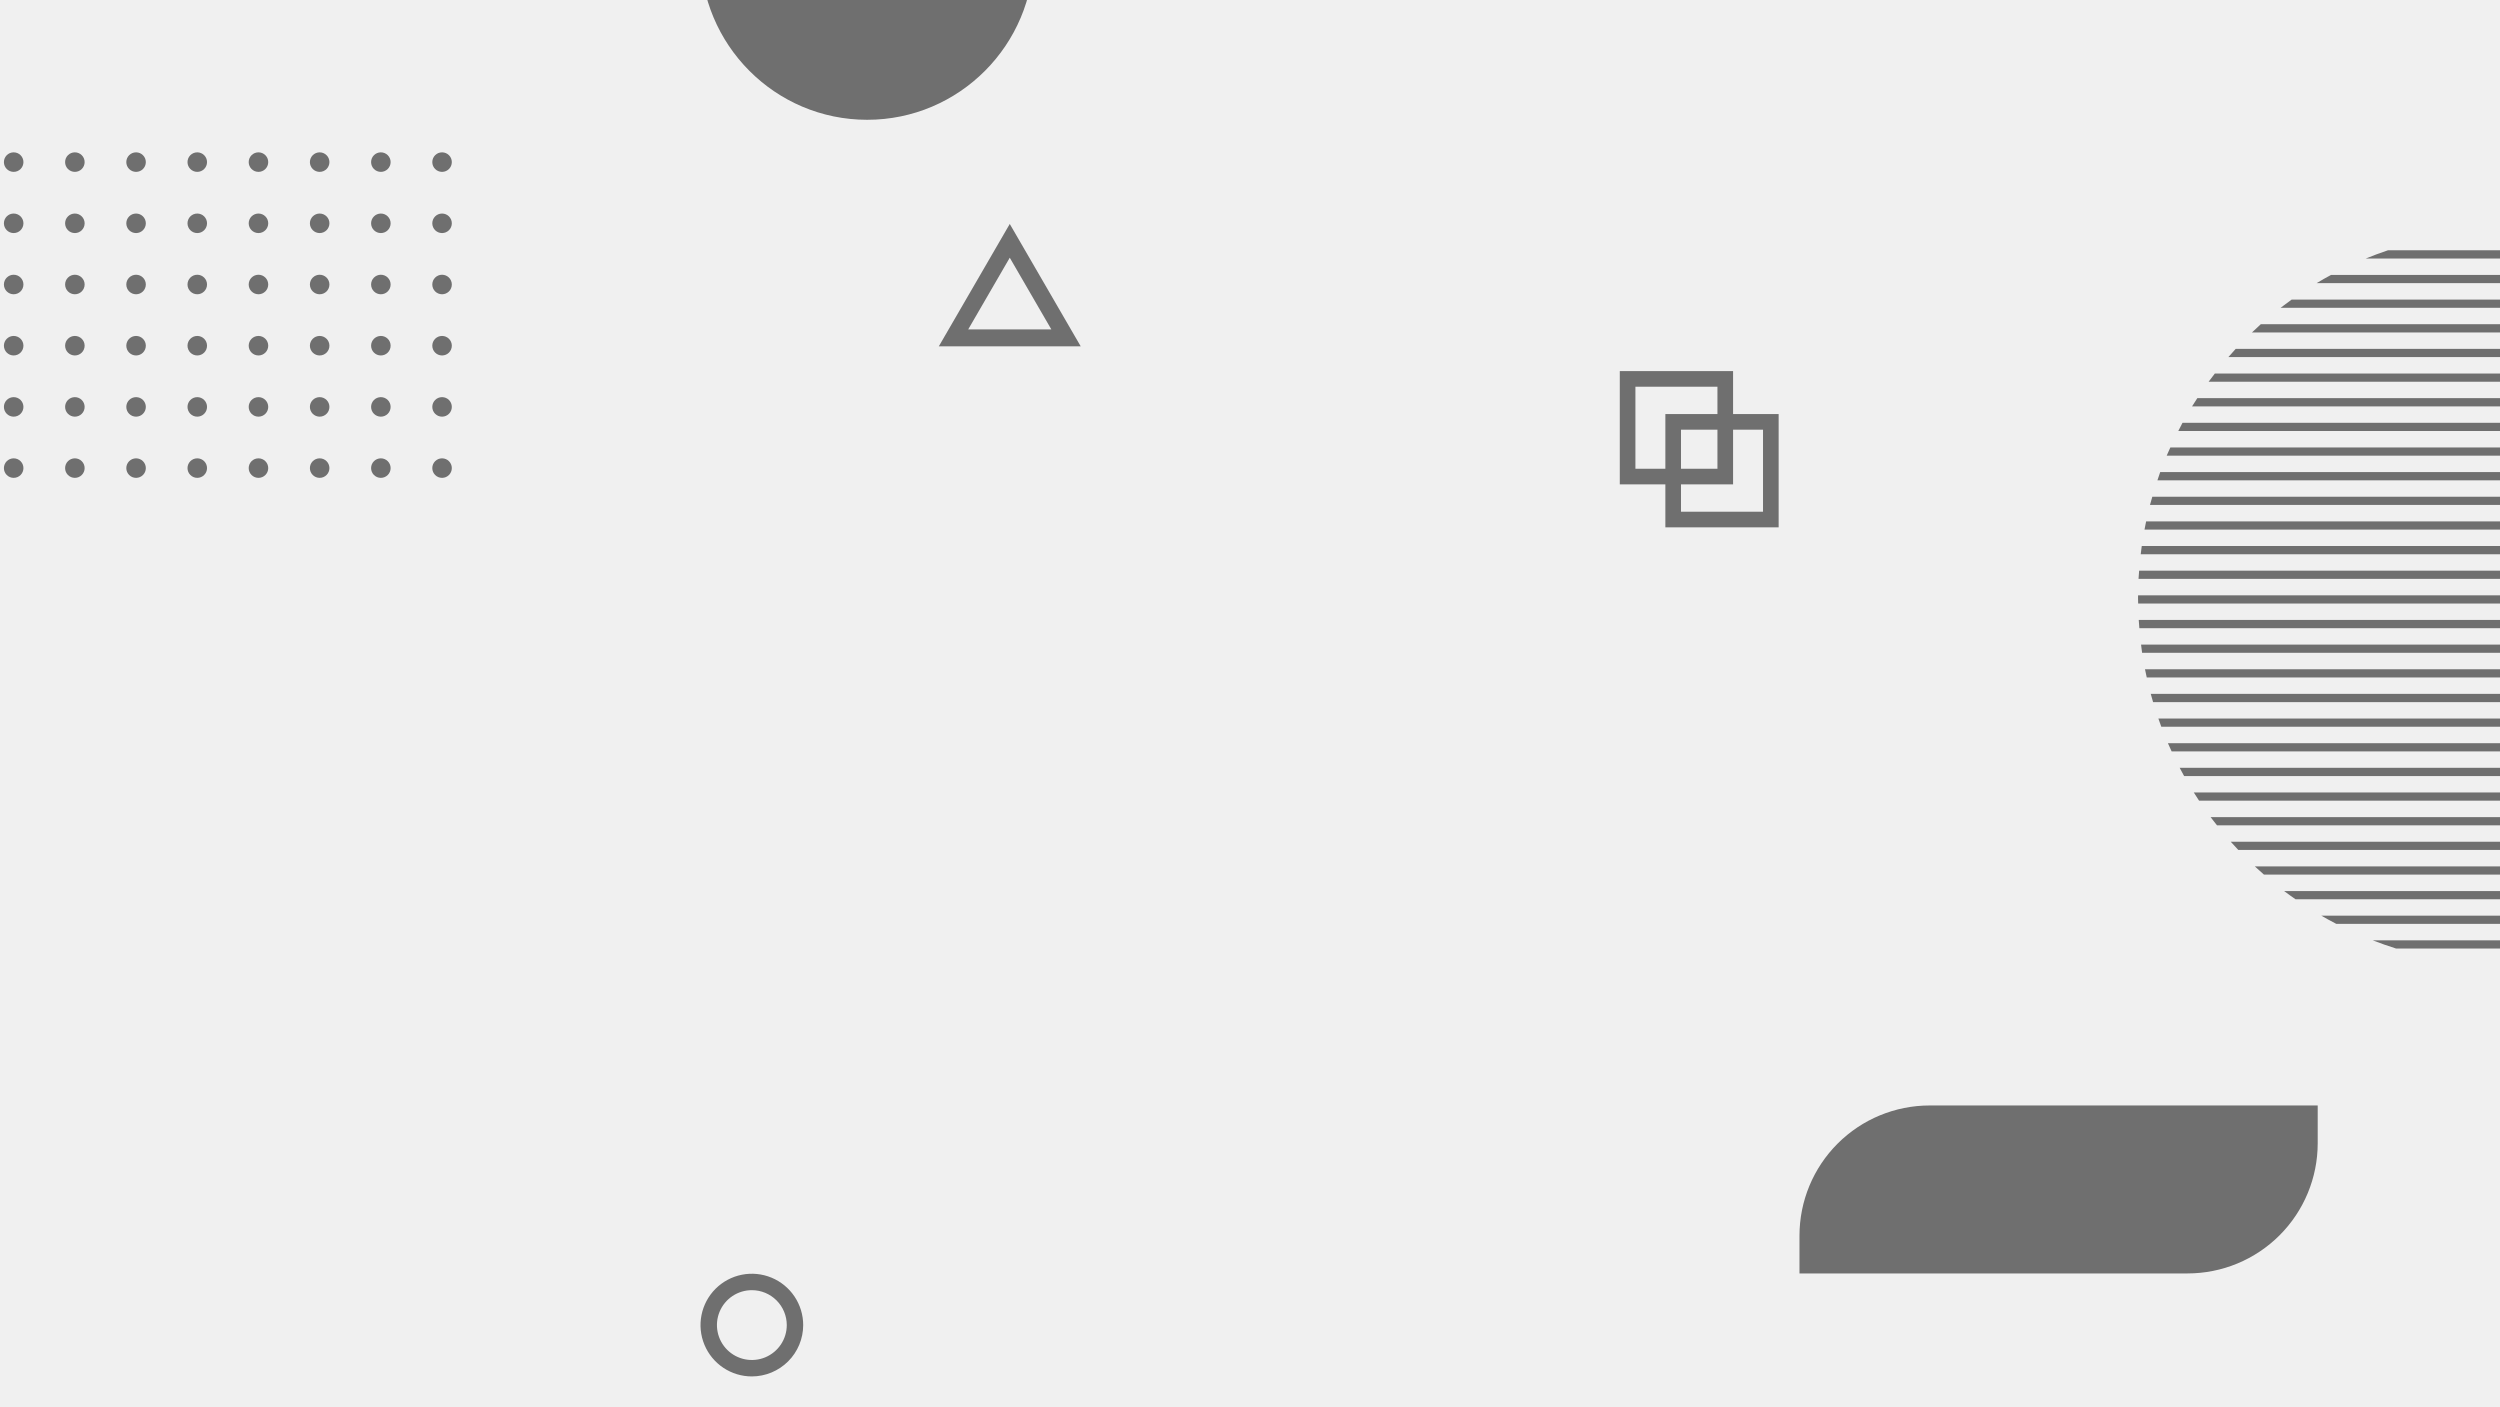
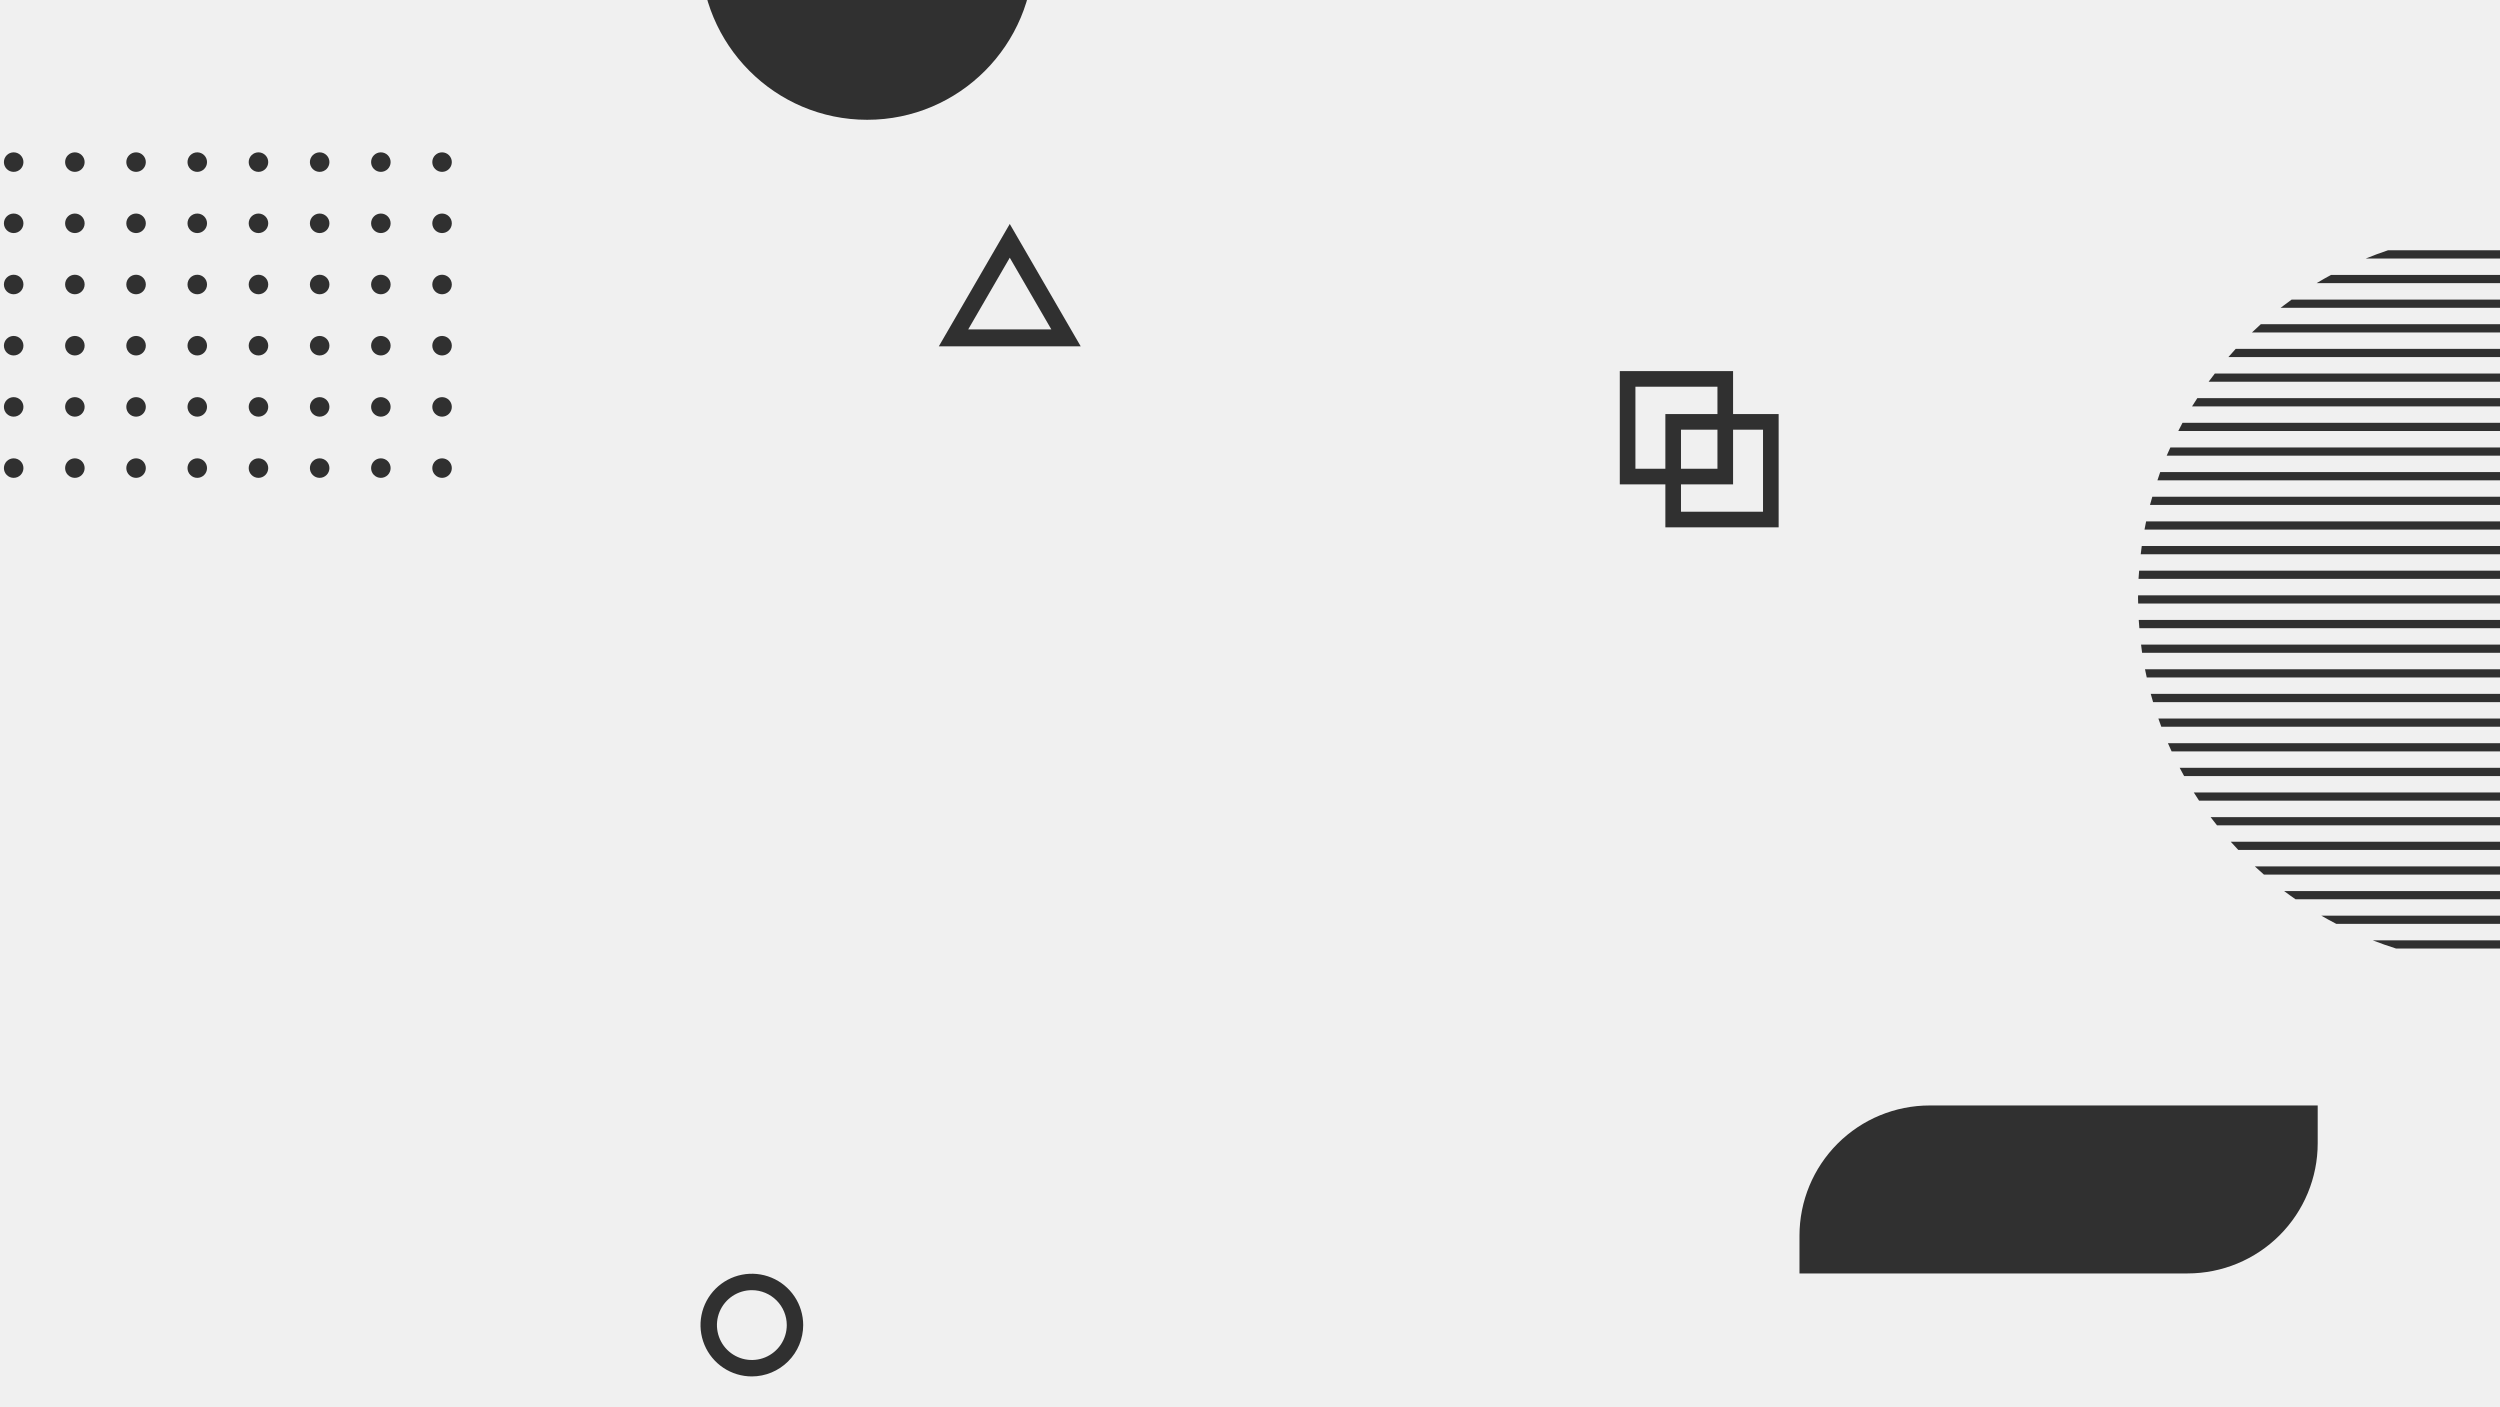
<svg xmlns="http://www.w3.org/2000/svg" width="1920" height="1080" viewBox="0 0 1920 1080" fill="none">
  <g clip-path="url(#clip0)">
-     <path d="M10.5 132C14.642 132 18 128.642 18 124.5C18 120.358 14.642 117 10.5 117C6.358 117 3 120.358 3 124.5C3 128.642 6.358 132 10.5 132Z" fill="#6F6F6F" />
-     <path d="M57.5 132C61.642 132 65 128.642 65 124.5C65 120.358 61.642 117 57.5 117C53.358 117 50 120.358 50 124.5C50 128.642 53.358 132 57.5 132Z" fill="#6F6F6F" />
-     <path d="M104.5 132C108.642 132 112 128.642 112 124.5C112 120.358 108.642 117 104.5 117C100.358 117 97 120.358 97 124.5C97 128.642 100.358 132 104.5 132Z" fill="#6F6F6F" />
-     <path d="M151.5 132C155.642 132 159 128.642 159 124.5C159 120.358 155.642 117 151.5 117C147.358 117 144 120.358 144 124.5C144 128.642 147.358 132 151.5 132Z" fill="#6F6F6F" />
-     <path d="M198.5 132C202.642 132 206 128.642 206 124.5C206 120.358 202.642 117 198.5 117C194.358 117 191 120.358 191 124.5C191 128.642 194.358 132 198.5 132Z" fill="#6F6F6F" />
-     <path d="M245.5 132C249.642 132 253 128.642 253 124.5C253 120.358 249.642 117 245.5 117C241.358 117 238 120.358 238 124.5C238 128.642 241.358 132 245.5 132Z" fill="#6F6F6F" />
-     <path d="M292.5 132C296.642 132 300 128.642 300 124.5C300 120.358 296.642 117 292.5 117C288.358 117 285 120.358 285 124.5C285 128.642 288.358 132 292.5 132Z" fill="#6F6F6F" />
-     <path d="M339.5 132C343.642 132 347 128.642 347 124.5C347 120.358 343.642 117 339.5 117C335.358 117 332 120.358 332 124.5C332 128.642 335.358 132 339.5 132Z" fill="#6F6F6F" />
-     <path d="M10.5 179C14.642 179 18 175.642 18 171.5C18 167.358 14.642 164 10.5 164C6.358 164 3 167.358 3 171.5C3 175.642 6.358 179 10.5 179Z" fill="#6F6F6F" />
-     <path d="M57.5 179C61.642 179 65 175.642 65 171.5C65 167.358 61.642 164 57.5 164C53.358 164 50 167.358 50 171.5C50 175.642 53.358 179 57.5 179Z" fill="#6F6F6F" />
-     <path d="M104.5 179C108.642 179 112 175.642 112 171.5C112 167.358 108.642 164 104.5 164C100.358 164 97 167.358 97 171.5C97 175.642 100.358 179 104.5 179Z" fill="#6F6F6F" />
-     <path d="M151.5 179C155.642 179 159 175.642 159 171.5C159 167.358 155.642 164 151.5 164C147.358 164 144 167.358 144 171.5C144 175.642 147.358 179 151.5 179Z" fill="#6F6F6F" />
-     <path d="M198.5 179C202.642 179 206 175.642 206 171.5C206 167.358 202.642 164 198.5 164C194.358 164 191 167.358 191 171.5C191 175.642 194.358 179 198.5 179Z" fill="#6F6F6F" />
-     <path d="M245.5 179C249.642 179 253 175.642 253 171.5C253 167.358 249.642 164 245.5 164C241.358 164 238 167.358 238 171.5C238 175.642 241.358 179 245.5 179Z" fill="#6F6F6F" />
-     <path d="M292.5 179C296.642 179 300 175.642 300 171.5C300 167.358 296.642 164 292.5 164C288.358 164 285 167.358 285 171.5C285 175.642 288.358 179 292.5 179Z" fill="#6F6F6F" />
-     <path d="M339.5 179C343.642 179 347 175.642 347 171.5C347 167.358 343.642 164 339.5 164C335.358 164 332 167.358 332 171.5C332 175.642 335.358 179 339.5 179Z" fill="#6F6F6F" />
-     <path d="M10.5 226C14.642 226 18 222.642 18 218.5C18 214.358 14.642 211 10.5 211C6.358 211 3 214.358 3 218.5C3 222.642 6.358 226 10.5 226Z" fill="#6F6F6F" />
-     <path d="M57.5 226C61.642 226 65 222.642 65 218.5C65 214.358 61.642 211 57.5 211C53.358 211 50 214.358 50 218.5C50 222.642 53.358 226 57.5 226Z" fill="#6F6F6F" />
-     <path d="M104.5 226C108.642 226 112 222.642 112 218.5C112 214.358 108.642 211 104.5 211C100.358 211 97 214.358 97 218.5C97 222.642 100.358 226 104.5 226Z" fill="#6F6F6F" />
-     <path d="M151.5 226C155.642 226 159 222.642 159 218.5C159 214.358 155.642 211 151.5 211C147.358 211 144 214.358 144 218.5C144 222.642 147.358 226 151.5 226Z" fill="#6F6F6F" />
-     <path d="M198.5 226C202.642 226 206 222.642 206 218.5C206 214.358 202.642 211 198.5 211C194.358 211 191 214.358 191 218.5C191 222.642 194.358 226 198.5 226Z" fill="#6F6F6F" />
-     <path d="M245.5 226C249.642 226 253 222.642 253 218.5C253 214.358 249.642 211 245.5 211C241.358 211 238 214.358 238 218.5C238 222.642 241.358 226 245.5 226Z" fill="#6F6F6F" />
-     <path d="M292.5 226C296.642 226 300 222.642 300 218.5C300 214.358 296.642 211 292.5 211C288.358 211 285 214.358 285 218.5C285 222.642 288.358 226 292.5 226Z" fill="#6F6F6F" />
-     <path d="M339.5 226C343.642 226 347 222.642 347 218.5C347 214.358 343.642 211 339.5 211C335.358 211 332 214.358 332 218.5C332 222.642 335.358 226 339.5 226Z" fill="#6F6F6F" />
-     <path d="M10.5 273C14.642 273 18 269.642 18 265.5C18 261.358 14.642 258 10.5 258C6.358 258 3 261.358 3 265.5C3 269.642 6.358 273 10.5 273Z" fill="#6F6F6F" />
-     <path d="M57.5 273C61.642 273 65 269.642 65 265.5C65 261.358 61.642 258 57.5 258C53.358 258 50 261.358 50 265.5C50 269.642 53.358 273 57.5 273Z" fill="#6F6F6F" />
-     <path d="M104.5 273C108.642 273 112 269.642 112 265.5C112 261.358 108.642 258 104.5 258C100.358 258 97 261.358 97 265.5C97 269.642 100.358 273 104.5 273Z" fill="#6F6F6F" />
-     <path d="M151.5 273C155.642 273 159 269.642 159 265.5C159 261.358 155.642 258 151.5 258C147.358 258 144 261.358 144 265.5C144 269.642 147.358 273 151.5 273Z" fill="#6F6F6F" />
-     <path d="M198.5 273C202.642 273 206 269.642 206 265.5C206 261.358 202.642 258 198.5 258C194.358 258 191 261.358 191 265.5C191 269.642 194.358 273 198.5 273Z" fill="#6F6F6F" />
-     <path d="M245.5 273C249.642 273 253 269.642 253 265.5C253 261.358 249.642 258 245.5 258C241.358 258 238 261.358 238 265.5C238 269.642 241.358 273 245.5 273Z" fill="#6F6F6F" />
-     <path d="M292.5 273C296.642 273 300 269.642 300 265.5C300 261.358 296.642 258 292.5 258C288.358 258 285 261.358 285 265.5C285 269.642 288.358 273 292.5 273Z" fill="#6F6F6F" />
-     <path d="M339.5 273C343.642 273 347 269.642 347 265.5C347 261.358 343.642 258 339.5 258C335.358 258 332 261.358 332 265.5C332 269.642 335.358 273 339.5 273Z" fill="#6F6F6F" />
-     <path d="M10.5 320C14.642 320 18 316.642 18 312.5C18 308.358 14.642 305 10.5 305C6.358 305 3 308.358 3 312.5C3 316.642 6.358 320 10.5 320Z" fill="#6F6F6F" />
-     <path d="M57.5 320C61.642 320 65 316.642 65 312.5C65 308.358 61.642 305 57.5 305C53.358 305 50 308.358 50 312.5C50 316.642 53.358 320 57.5 320Z" fill="#6F6F6F" />
-     <path d="M104.5 320C108.642 320 112 316.642 112 312.5C112 308.358 108.642 305 104.5 305C100.358 305 97 308.358 97 312.5C97 316.642 100.358 320 104.5 320Z" fill="#6F6F6F" />
-     <path d="M151.5 320C155.642 320 159 316.642 159 312.5C159 308.358 155.642 305 151.5 305C147.358 305 144 308.358 144 312.5C144 316.642 147.358 320 151.5 320Z" fill="#6F6F6F" />
-     <path d="M198.5 320C202.642 320 206 316.642 206 312.5C206 308.358 202.642 305 198.5 305C194.358 305 191 308.358 191 312.5C191 316.642 194.358 320 198.5 320Z" fill="#6F6F6F" />
-     <path d="M245.5 320C249.642 320 253 316.642 253 312.5C253 308.358 249.642 305 245.5 305C241.358 305 238 308.358 238 312.5C238 316.642 241.358 320 245.5 320Z" fill="#6F6F6F" />
-     <path d="M292.5 320C296.642 320 300 316.642 300 312.5C300 308.358 296.642 305 292.5 305C288.358 305 285 308.358 285 312.5C285 316.642 288.358 320 292.5 320Z" fill="#6F6F6F" />
-     <path d="M339.5 320C343.642 320 347 316.642 347 312.5C347 308.358 343.642 305 339.5 305C335.358 305 332 308.358 332 312.5C332 316.642 335.358 320 339.5 320Z" fill="#6F6F6F" />
-     <path d="M10.5 367C14.642 367 18 363.642 18 359.5C18 355.358 14.642 352 10.5 352C6.358 352 3 355.358 3 359.5C3 363.642 6.358 367 10.5 367Z" fill="#6F6F6F" />
-     <path d="M57.5 367C61.642 367 65 363.642 65 359.5C65 355.358 61.642 352 57.5 352C53.358 352 50 355.358 50 359.5C50 363.642 53.358 367 57.5 367Z" fill="#6F6F6F" />
-     <path d="M104.5 367C108.642 367 112 363.642 112 359.5C112 355.358 108.642 352 104.5 352C100.358 352 97 355.358 97 359.5C97 363.642 100.358 367 104.5 367Z" fill="#6F6F6F" />
-     <path d="M151.5 367C155.642 367 159 363.642 159 359.5C159 355.358 155.642 352 151.5 352C147.358 352 144 355.358 144 359.5C144 363.642 147.358 367 151.5 367Z" fill="#6F6F6F" />
-     <path d="M198.5 367C202.642 367 206 363.642 206 359.5C206 355.358 202.642 352 198.5 352C194.358 352 191 355.358 191 359.5C191 363.642 194.358 367 198.5 367Z" fill="#6F6F6F" />
-     <path d="M245.5 367C249.642 367 253 363.642 253 359.5C253 355.358 249.642 352 245.5 352C241.358 352 238 355.358 238 359.5C238 363.642 241.358 367 245.5 367Z" fill="#6F6F6F" />
-     <path d="M292.5 367C296.642 367 300 363.642 300 359.5C300 355.358 296.642 352 292.5 352C288.358 352 285 355.358 285 359.5C285 363.642 288.358 367 292.5 367Z" fill="#6F6F6F" />
-     <path d="M339.5 367C343.642 367 347 363.642 347 359.5C347 355.358 343.642 352 339.5 352C335.358 352 332 355.358 332 359.5C332 363.642 335.358 367 339.5 367Z" fill="#6F6F6F" />
+     <path d="M10.5 132C14.642 132 18 128.642 18 124.5C18 120.358 14.642 117 10.5 117C6.358 117 3 120.358 3 124.5C3 128.642 6.358 132 10.5 132Z" fill="#303030" />
+     <path d="M57.5 132C61.642 132 65 128.642 65 124.5C65 120.358 61.642 117 57.5 117C53.358 117 50 120.358 50 124.5C50 128.642 53.358 132 57.5 132Z" fill="#303030" />
+     <path d="M104.5 132C108.642 132 112 128.642 112 124.5C112 120.358 108.642 117 104.5 117C100.358 117 97 120.358 97 124.5C97 128.642 100.358 132 104.5 132Z" fill="#303030" />
+     <path d="M151.5 132C155.642 132 159 128.642 159 124.5C159 120.358 155.642 117 151.5 117C147.358 117 144 120.358 144 124.5C144 128.642 147.358 132 151.5 132Z" fill="#303030" />
+     <path d="M198.5 132C202.642 132 206 128.642 206 124.5C206 120.358 202.642 117 198.5 117C194.358 117 191 120.358 191 124.5C191 128.642 194.358 132 198.5 132Z" fill="#303030" />
+     <path d="M245.5 132C249.642 132 253 128.642 253 124.5C253 120.358 249.642 117 245.5 117C241.358 117 238 120.358 238 124.5C238 128.642 241.358 132 245.5 132Z" fill="#303030" />
+     <path d="M292.5 132C296.642 132 300 128.642 300 124.5C300 120.358 296.642 117 292.5 117C288.358 117 285 120.358 285 124.5C285 128.642 288.358 132 292.5 132Z" fill="#303030" />
+     <path d="M339.5 132C343.642 132 347 128.642 347 124.5C347 120.358 343.642 117 339.5 117C335.358 117 332 120.358 332 124.5C332 128.642 335.358 132 339.5 132Z" fill="#303030" />
+     <path d="M10.5 179C14.642 179 18 175.642 18 171.5C18 167.358 14.642 164 10.5 164C6.358 164 3 167.358 3 171.5C3 175.642 6.358 179 10.5 179Z" fill="#303030" />
+     <path d="M57.5 179C61.642 179 65 175.642 65 171.5C65 167.358 61.642 164 57.5 164C53.358 164 50 167.358 50 171.5C50 175.642 53.358 179 57.5 179Z" fill="#303030" />
+     <path d="M104.5 179C108.642 179 112 175.642 112 171.5C112 167.358 108.642 164 104.5 164C100.358 164 97 167.358 97 171.5C97 175.642 100.358 179 104.5 179Z" fill="#303030" />
+     <path d="M151.5 179C155.642 179 159 175.642 159 171.5C159 167.358 155.642 164 151.5 164C147.358 164 144 167.358 144 171.5C144 175.642 147.358 179 151.5 179Z" fill="#303030" />
+     <path d="M198.5 179C202.642 179 206 175.642 206 171.5C206 167.358 202.642 164 198.5 164C194.358 164 191 167.358 191 171.5C191 175.642 194.358 179 198.5 179Z" fill="#303030" />
+     <path d="M245.5 179C249.642 179 253 175.642 253 171.5C253 167.358 249.642 164 245.5 164C241.358 164 238 167.358 238 171.5C238 175.642 241.358 179 245.5 179Z" fill="#303030" />
+     <path d="M292.5 179C296.642 179 300 175.642 300 171.5C300 167.358 296.642 164 292.5 164C288.358 164 285 167.358 285 171.5C285 175.642 288.358 179 292.5 179Z" fill="#303030" />
+     <path d="M339.5 179C343.642 179 347 175.642 347 171.5C347 167.358 343.642 164 339.5 164C335.358 164 332 167.358 332 171.5C332 175.642 335.358 179 339.5 179Z" fill="#303030" />
+     <path d="M10.5 226C14.642 226 18 222.642 18 218.5C18 214.358 14.642 211 10.5 211C6.358 211 3 214.358 3 218.5C3 222.642 6.358 226 10.5 226Z" fill="#303030" />
+     <path d="M57.5 226C61.642 226 65 222.642 65 218.5C65 214.358 61.642 211 57.5 211C53.358 211 50 214.358 50 218.5C50 222.642 53.358 226 57.5 226Z" fill="#303030" />
+     <path d="M104.5 226C108.642 226 112 222.642 112 218.5C112 214.358 108.642 211 104.5 211C100.358 211 97 214.358 97 218.5C97 222.642 100.358 226 104.5 226Z" fill="#303030" />
+     <path d="M151.5 226C155.642 226 159 222.642 159 218.5C159 214.358 155.642 211 151.5 211C147.358 211 144 214.358 144 218.5C144 222.642 147.358 226 151.5 226Z" fill="#303030" />
+     <path d="M198.5 226C202.642 226 206 222.642 206 218.5C206 214.358 202.642 211 198.5 211C194.358 211 191 214.358 191 218.5C191 222.642 194.358 226 198.5 226Z" fill="#303030" />
+     <path d="M245.5 226C249.642 226 253 222.642 253 218.5C253 214.358 249.642 211 245.5 211C241.358 211 238 214.358 238 218.5C238 222.642 241.358 226 245.5 226Z" fill="#303030" />
+     <path d="M292.5 226C296.642 226 300 222.642 300 218.5C300 214.358 296.642 211 292.5 211C288.358 211 285 214.358 285 218.5C285 222.642 288.358 226 292.5 226Z" fill="#303030" />
+     <path d="M339.5 226C343.642 226 347 222.642 347 218.5C347 214.358 343.642 211 339.5 211C335.358 211 332 214.358 332 218.5C332 222.642 335.358 226 339.5 226Z" fill="#303030" />
+     <path d="M10.5 273C14.642 273 18 269.642 18 265.5C18 261.358 14.642 258 10.5 258C6.358 258 3 261.358 3 265.5C3 269.642 6.358 273 10.5 273Z" fill="#303030" />
+     <path d="M57.5 273C61.642 273 65 269.642 65 265.5C65 261.358 61.642 258 57.5 258C53.358 258 50 261.358 50 265.5C50 269.642 53.358 273 57.5 273Z" fill="#303030" />
+     <path d="M104.5 273C108.642 273 112 269.642 112 265.5C112 261.358 108.642 258 104.5 258C100.358 258 97 261.358 97 265.5C97 269.642 100.358 273 104.5 273Z" fill="#303030" />
+     <path d="M151.5 273C155.642 273 159 269.642 159 265.5C159 261.358 155.642 258 151.5 258C147.358 258 144 261.358 144 265.5C144 269.642 147.358 273 151.5 273Z" fill="#303030" />
+     <path d="M198.5 273C202.642 273 206 269.642 206 265.5C206 261.358 202.642 258 198.5 258C194.358 258 191 261.358 191 265.5C191 269.642 194.358 273 198.5 273Z" fill="#303030" />
+     <path d="M245.5 273C249.642 273 253 269.642 253 265.5C253 261.358 249.642 258 245.5 258C241.358 258 238 261.358 238 265.5C238 269.642 241.358 273 245.5 273Z" fill="#303030" />
+     <path d="M292.5 273C296.642 273 300 269.642 300 265.5C300 261.358 296.642 258 292.5 258C288.358 258 285 261.358 285 265.5C285 269.642 288.358 273 292.5 273Z" fill="#303030" />
+     <path d="M339.5 273C343.642 273 347 269.642 347 265.5C347 261.358 343.642 258 339.5 258C335.358 258 332 261.358 332 265.5C332 269.642 335.358 273 339.5 273Z" fill="#303030" />
+     <path d="M10.5 320C14.642 320 18 316.642 18 312.5C18 308.358 14.642 305 10.5 305C6.358 305 3 308.358 3 312.5C3 316.642 6.358 320 10.5 320Z" fill="#303030" />
+     <path d="M57.5 320C61.642 320 65 316.642 65 312.5C65 308.358 61.642 305 57.5 305C53.358 305 50 308.358 50 312.5C50 316.642 53.358 320 57.5 320Z" fill="#303030" />
+     <path d="M104.5 320C108.642 320 112 316.642 112 312.5C112 308.358 108.642 305 104.5 305C100.358 305 97 308.358 97 312.5C97 316.642 100.358 320 104.5 320Z" fill="#303030" />
+     <path d="M151.5 320C155.642 320 159 316.642 159 312.5C159 308.358 155.642 305 151.5 305C147.358 305 144 308.358 144 312.5C144 316.642 147.358 320 151.5 320Z" fill="#303030" />
+     <path d="M198.5 320C202.642 320 206 316.642 206 312.5C206 308.358 202.642 305 198.5 305C194.358 305 191 308.358 191 312.5C191 316.642 194.358 320 198.5 320Z" fill="#303030" />
+     <path d="M245.5 320C249.642 320 253 316.642 253 312.5C253 308.358 249.642 305 245.5 305C241.358 305 238 308.358 238 312.5C238 316.642 241.358 320 245.5 320Z" fill="#303030" />
+     <path d="M292.5 320C296.642 320 300 316.642 300 312.5C300 308.358 296.642 305 292.5 305C288.358 305 285 308.358 285 312.5C285 316.642 288.358 320 292.5 320Z" fill="#303030" />
+     <path d="M339.5 320C343.642 320 347 316.642 347 312.5C347 308.358 343.642 305 339.5 305C335.358 305 332 308.358 332 312.5C332 316.642 335.358 320 339.5 320Z" fill="#303030" />
+     <path d="M10.5 367C14.642 367 18 363.642 18 359.5C18 355.358 14.642 352 10.5 352C6.358 352 3 355.358 3 359.5C3 363.642 6.358 367 10.5 367Z" fill="#303030" />
+     <path d="M57.5 367C61.642 367 65 363.642 65 359.5C65 355.358 61.642 352 57.5 352C53.358 352 50 355.358 50 359.5C50 363.642 53.358 367 57.5 367Z" fill="#303030" />
+     <path d="M104.5 367C108.642 367 112 363.642 112 359.5C112 355.358 108.642 352 104.5 352C100.358 352 97 355.358 97 359.5C97 363.642 100.358 367 104.5 367Z" fill="#303030" />
+     <path d="M151.5 367C155.642 367 159 363.642 159 359.5C159 355.358 155.642 352 151.5 352C147.358 352 144 355.358 144 359.5C144 363.642 147.358 367 151.5 367Z" fill="#303030" />
+     <path d="M198.5 367C202.642 367 206 363.642 206 359.5C206 355.358 202.642 352 198.5 352C194.358 352 191 355.358 191 359.5C191 363.642 194.358 367 198.5 367Z" fill="#303030" />
+     <path d="M245.5 367C249.642 367 253 363.642 253 359.5C253 355.358 249.642 352 245.5 352C241.358 352 238 355.358 238 359.5C238 363.642 241.358 367 245.5 367Z" fill="#303030" />
+     <path d="M292.5 367C296.642 367 300 363.642 300 359.5C300 355.358 296.642 352 292.5 352C288.358 352 285 355.358 285 359.5C285 363.642 288.358 367 292.5 367Z" fill="#303030" />
+     <path d="M339.5 367C343.642 367 347 363.642 347 359.5C347 355.358 343.642 352 339.5 352C335.358 352 332 355.358 332 359.5C332 363.642 335.358 367 339.5 367Z" fill="#303030" />
    <g opacity="0.08">
      <g opacity="0.08">
        <path opacity="0.08" d="M400 827.469C400 829.347 399.359 831.169 398.184 832.633C379.171 856.406 363.705 863.527 344.797 857.233C335.342 854.081 329.089 845.997 323.044 838.188C312.163 824.131 304.553 815.857 285.972 822.588C280.093 824.718 278.41 828.283 275.442 835.499C271.781 844.408 266.76 856.612 247.629 861.31C224.506 866.99 213.355 850.045 205.209 837.675C198.642 827.695 194.18 821.602 187.599 821.119C167.899 819.659 165.499 825.466 156.587 847.072L155.937 848.641C155.089 850.658 153.477 852.257 151.453 853.089C149.43 853.921 147.159 853.919 145.138 853.084C143.116 852.248 141.507 850.646 140.662 848.628C139.817 846.609 139.805 844.339 140.628 842.312L141.278 840.752C150.154 819.241 157.161 802.252 188.824 804.6C204.006 805.724 211.994 817.857 219.04 828.567C228.186 842.46 232.975 847.855 243.685 845.224C254.642 842.536 256.823 837.23 260.127 829.198C263.327 821.417 267.306 811.74 280.327 807.019C311.203 795.829 325.616 814.453 336.142 828.051C340.883 834.177 345.364 839.962 350.034 841.516C358.288 844.266 367.197 844.868 385.252 822.291C386.325 820.951 387.788 819.978 389.438 819.506C391.088 819.034 392.845 819.085 394.464 819.654C396.083 820.223 397.486 821.281 398.478 822.682C399.471 824.082 400.004 825.757 400.003 827.473L400 827.469Z" fill="#1E1E1E" />
      </g>
      <g opacity="0.08">
        <path opacity="0.08" d="M400 757.933C400 759.812 399.359 761.635 398.184 763.101C379.171 786.87 363.705 793.99 344.797 787.694C335.342 784.542 329.089 776.462 323.044 768.649C312.163 754.596 304.553 746.318 285.972 753.049C280.093 755.183 278.41 758.743 275.442 765.96C271.781 774.873 266.76 787.073 247.629 791.771C224.506 797.451 213.355 780.506 205.209 768.136C198.642 758.16 194.18 752.068 187.599 751.579C167.899 750.119 165.499 755.927 156.587 777.533L155.937 779.102C155.098 781.132 153.487 782.746 151.459 783.588C149.43 784.431 147.15 784.433 145.12 783.594C143.09 782.755 141.476 781.144 140.634 779.116C139.791 777.087 139.789 774.807 140.628 772.777L141.278 771.217C150.154 749.706 157.161 732.717 188.824 735.065C204.006 736.184 211.994 748.322 219.04 759.027C228.186 772.919 232.975 778.32 243.685 775.688C254.642 772.995 256.823 767.688 260.127 759.658C263.327 751.882 267.306 742.2 280.327 737.483C311.203 726.289 325.616 744.913 336.142 758.511C340.883 764.637 345.364 770.422 350.034 771.981C358.288 774.731 367.197 775.328 385.252 752.755C386.324 751.415 387.787 750.44 389.437 749.967C391.087 749.494 392.843 749.545 394.463 750.114C396.083 750.682 397.486 751.74 398.478 753.14C399.471 754.541 400.004 756.215 400.003 757.932L400 757.933Z" fill="#1E1E1E" />
      </g>
    </g>
-     <path d="M1482 849H1780V878C1780 904.522 1769.46 929.957 1750.71 948.711C1731.96 967.464 1706.52 978 1680 978H1382V949C1382 922.478 1392.54 897.043 1411.29 878.289C1430.04 859.536 1455.48 849 1482 849V849Z" fill="#6F6F6F" />
-     <path d="M666 92C736.692 92 794 34.469 794 -36.5C794 -107.469 736.692 -165 666 -165C595.308 -165 538 -107.469 538 -36.5C538 34.469 595.308 92 666 92Z" fill="#6F6F6F" />
-     <path d="M2013.66 192.225H1833.94C1828.19 194.157 1822.52 196.245 1816.94 198.531H2030.66C2025.08 196.245 2019.41 194.153 2013.66 192.225Z" fill="#6F6F6F" />
-     <path d="M2057.41 211.151H1790.19C1786.45 213.172 1782.78 215.281 1779.14 217.457H2068.46C2064.82 215.282 2061.14 213.18 2057.41 211.151Z" fill="#6F6F6F" />
-     <path d="M2087.6 230.074H1759.99C1757.12 232.132 1754.29 234.227 1751.5 236.388H2096.09C2093.31 234.231 2090.47 232.136 2087.6 230.074Z" fill="#6F6F6F" />
-     <path d="M2111.3 249.004H1736.29C1733.98 251.062 1731.73 253.186 1729.5 255.318H2118.1C2115.86 253.186 2113.61 251.062 2111.3 249.004Z" fill="#6F6F6F" />
-     <path d="M2130.58 267.931H1717.01C1715.1 270.004 1713.24 272.12 1711.39 274.245H2136.21C2134.36 272.12 2132.5 270.004 2130.58 267.931Z" fill="#6F6F6F" />
-     <path d="M2146.59 286.855H1701C1699.38 288.942 1697.78 291.037 1696.23 293.161H2151.36C2149.81 291.039 2148.21 288.944 2146.59 286.855Z" fill="#6F6F6F" />
-     <path d="M2160.06 305.784H1687.54C1686.17 307.879 1684.8 309.966 1683.5 312.098H2164.1C2162.8 309.966 2161.42 307.879 2160.06 305.784Z" fill="#6F6F6F" />
-     <path d="M2171.43 324.71H1676.17C1675.04 326.79 1674 328.91 1672.92 331.024H2174.68C2173.59 328.914 2172.56 326.79 2171.43 324.71Z" fill="#6F6F6F" />
-     <path d="M2180.74 343.637H1666.84C1665.89 345.746 1664.91 347.819 1664.01 349.951H2183.57C2182.68 347.819 2181.7 345.746 2180.74 343.637Z" fill="#6F6F6F" />
-     <path d="M2188.54 362.563H1659.04C1658.28 364.643 1657.62 366.763 1656.91 368.877H2190.68C2189.97 366.767 2189.3 364.643 2188.54 362.563Z" fill="#6F6F6F" />
-     <path d="M2194.63 381.497H1652.98C1652.38 383.592 1651.74 385.686 1651.18 387.803H2196.41C2195.86 385.686 2195.23 383.592 2194.63 381.497Z" fill="#6F6F6F" />
-     <path d="M2199.39 400.418H1648.22C1647.77 402.513 1647.38 404.618 1646.98 406.732H2200.63C2200.22 404.618 2199.83 402.511 2199.39 400.418Z" fill="#6F6F6F" />
-     <path d="M2202.72 419.343H1644.87C1644.57 421.438 1644.32 423.543 1644.07 425.657H2203.52C2203.27 423.547 2203.02 421.438 2202.72 419.343Z" fill="#6F6F6F" />
-     <path d="M2204.73 438.269H1642.86C1642.71 440.378 1642.49 442.469 1642.38 444.583H2205.21C2205.1 442.466 2204.89 440.379 2204.73 438.269Z" fill="#6F6F6F" />
-     <path d="M2205.59 459.3C2205.59 458.6 2205.55 457.906 2205.55 457.2H1642.06C1642.05 457.908 1642 458.6 1642 459.3C1642 460.716 1642.09 462.1 1642.11 463.512H2205.49C2205.51 462.1 2205.59 460.714 2205.59 459.3Z" fill="#6F6F6F" />
-     <path d="M2205.05 476.129H1642.55C1642.67 478.238 1642.86 480.329 1643.03 482.435H2204.57C2204.74 480.333 2204.93 478.238 2205.05 476.129Z" fill="#6F6F6F" />
-     <path d="M2203.25 495.056H1644.33C1644.6 497.156 1644.83 499.268 1645.13 501.362H2202.45C2202.77 499.268 2202.99 497.158 2203.25 495.056Z" fill="#6F6F6F" />
-     <path d="M2200.25 513.975H1647.35C1647.76 516.092 1648.24 518.187 1648.7 520.289H2198.9C2199.36 518.187 2199.83 516.092 2200.25 513.975Z" fill="#6F6F6F" />
-     <path d="M2195.82 532.909H1651.77C1652.35 535.019 1652.95 537.121 1653.57 539.215H2194.02C2194.64 537.121 2195.25 535.019 2195.82 532.909Z" fill="#6F6F6F" />
-     <path d="M2189.97 551.828H1657.62C1658.36 553.945 1659.09 556.054 1659.87 558.142H2187.73C2188.51 556.054 2189.24 553.945 2189.97 551.828Z" fill="#6F6F6F" />
-     <path d="M2182.65 570.754H1664.95C1665.86 572.878 1666.84 574.973 1667.8 577.068H2179.8C2180.76 574.973 2181.74 572.878 2182.65 570.754Z" fill="#6F6F6F" />
-     <path d="M2173.6 589.688H1674C1675.11 591.797 1676.22 593.907 1677.38 595.994H2170.22C2171.38 593.907 2172.49 591.797 2173.6 589.688Z" fill="#6F6F6F" />
-     <path d="M2162.75 608.615H1684.84C1686.17 610.732 1687.51 612.841 1688.89 614.921H2158.71C2160.09 612.841 2161.43 610.732 2162.75 608.615Z" fill="#6F6F6F" />
-     <path d="M2149.87 627.541H1697.73C1699.32 629.68 1701 631.753 1702.65 633.847H2144.94C2146.6 631.75 2148.27 629.68 2149.87 627.541Z" fill="#6F6F6F" />
-     <path d="M2134.39 646.46H1713.21C1715.11 648.599 1717.06 650.694 1719.02 652.774H2128.58C2130.54 650.694 2132.49 648.599 2134.39 646.46Z" fill="#6F6F6F" />
-     <path d="M2115.89 665.387H1731.7C1734 667.533 1736.35 669.636 1738.72 671.701H2108.88C2111.25 669.636 2113.59 667.533 2115.89 665.387Z" fill="#6F6F6F" />
-     <path d="M2093.41 684.32H1754.18C1757.05 686.489 1759.99 688.569 1762.95 690.626H2084.65C2087.61 688.568 2090.54 686.488 2093.41 684.32Z" fill="#6F6F6F" />
-     <path d="M2064.8 703.247H1782.8C1786.58 705.438 1790.41 707.54 1794.3 709.553H2053.3C2057.19 707.54 2061.02 705.438 2064.8 703.247Z" fill="#6F6F6F" />
-     <path d="M2025.32 722.173H1822.27C1828.16 724.445 1834.11 726.598 1840.18 728.479H2007.41C2013.48 726.598 2019.44 724.445 2025.32 722.173Z" fill="#6F6F6F" />
-     <path d="M1325 291H1250V366H1325V291Z" stroke="#6F6F6F" stroke-width="12" />
-     <path d="M1360 324H1285V399H1360V324Z" stroke="#6F6F6F" stroke-width="12" />
-     <path d="M577.431 1057.1C569.632 1057.1 562.008 1054.79 555.522 1050.46C549.037 1046.12 543.982 1039.97 540.997 1032.76C538.011 1025.56 537.229 1017.63 538.75 1009.98C540.27 1002.33 544.025 995.302 549.54 989.787C555.054 984.271 562.08 980.515 569.729 978.993C577.378 977.471 585.306 978.252 592.512 981.236C599.717 984.22 605.876 989.274 610.209 995.759C614.542 1002.24 616.855 1009.87 616.855 1017.67C616.842 1028.12 612.685 1038.14 605.294 1045.53C597.904 1052.92 587.884 1057.08 577.431 1057.1V1057.1ZM577.431 990.847C572.128 990.846 566.943 992.418 562.533 995.364C558.123 998.31 554.685 1002.5 552.655 1007.4C550.624 1012.3 550.093 1017.69 551.126 1022.89C552.16 1028.09 554.714 1032.87 558.463 1036.62C562.213 1040.37 566.99 1042.93 572.192 1043.96C577.393 1045 582.785 1044.47 587.685 1042.44C592.585 1040.41 596.773 1036.97 599.721 1032.56C602.668 1028.15 604.241 1022.97 604.242 1017.67C604.236 1010.56 601.409 1003.74 596.383 998.712C591.356 993.684 584.541 990.855 577.431 990.847V990.847Z" fill="#6F6F6F" />
-     <path d="M775.5 197.918L743.564 253H807.436L775.5 197.918ZM775.5 172L830 266H721L775.5 172Z" fill="#6F6F6F" />
+     <path d="M1482 849H1780V878C1780 904.522 1769.46 929.957 1750.71 948.711C1731.96 967.464 1706.52 978 1680 978H1382V949C1382 922.478 1392.54 897.043 1411.29 878.289C1430.04 859.536 1455.48 849 1482 849V849Z" fill="#303030" />
+     <path d="M666 92C736.692 92 794 34.469 794 -36.5C794 -107.469 736.692 -165 666 -165C595.308 -165 538 -107.469 538 -36.5C538 34.469 595.308 92 666 92Z" fill="#303030" />
+     <path d="M2013.66 192.225H1833.94C1828.19 194.157 1822.52 196.245 1816.94 198.531H2030.66C2025.08 196.245 2019.41 194.153 2013.66 192.225Z" fill="#303030" />
+     <path d="M2057.41 211.151H1790.19C1786.45 213.172 1782.78 215.281 1779.14 217.457H2068.46C2064.82 215.282 2061.14 213.18 2057.41 211.151Z" fill="#303030" />
+     <path d="M2087.6 230.074H1759.99C1757.12 232.132 1754.29 234.227 1751.5 236.388H2096.09C2093.31 234.231 2090.47 232.136 2087.6 230.074Z" fill="#303030" />
+     <path d="M2111.3 249.004H1736.29C1733.98 251.062 1731.73 253.186 1729.5 255.318H2118.1C2115.86 253.186 2113.61 251.062 2111.3 249.004Z" fill="#303030" />
+     <path d="M2130.58 267.931H1717.01C1715.1 270.004 1713.24 272.12 1711.39 274.245H2136.21C2134.36 272.12 2132.5 270.004 2130.58 267.931Z" fill="#303030" />
+     <path d="M2146.59 286.855H1701C1699.38 288.942 1697.78 291.037 1696.23 293.161H2151.36C2149.81 291.039 2148.21 288.944 2146.59 286.855Z" fill="#303030" />
+     <path d="M2160.06 305.784H1687.54C1686.17 307.879 1684.8 309.966 1683.5 312.098H2164.1C2162.8 309.966 2161.42 307.879 2160.06 305.784Z" fill="#303030" />
+     <path d="M2171.43 324.71H1676.17C1675.04 326.79 1674 328.91 1672.92 331.024H2174.68C2173.59 328.914 2172.56 326.79 2171.43 324.71Z" fill="#303030" />
+     <path d="M2180.74 343.637H1666.84C1665.89 345.746 1664.91 347.819 1664.01 349.951H2183.57C2182.68 347.819 2181.7 345.746 2180.74 343.637Z" fill="#303030" />
+     <path d="M2188.54 362.563H1659.04C1658.28 364.643 1657.62 366.763 1656.91 368.877H2190.68C2189.97 366.767 2189.3 364.643 2188.54 362.563Z" fill="#303030" />
+     <path d="M2194.63 381.497H1652.98C1652.38 383.592 1651.74 385.686 1651.18 387.803H2196.41C2195.86 385.686 2195.23 383.592 2194.63 381.497Z" fill="#303030" />
+     <path d="M2199.39 400.418H1648.22C1647.77 402.513 1647.38 404.618 1646.98 406.732H2200.63C2200.22 404.618 2199.83 402.511 2199.39 400.418Z" fill="#303030" />
+     <path d="M2202.72 419.343H1644.87C1644.57 421.438 1644.32 423.543 1644.07 425.657H2203.52C2203.27 423.547 2203.02 421.438 2202.72 419.343Z" fill="#303030" />
+     <path d="M2204.73 438.269H1642.86C1642.71 440.378 1642.49 442.469 1642.38 444.583H2205.21C2205.1 442.466 2204.89 440.379 2204.73 438.269Z" fill="#303030" />
+     <path d="M2205.59 459.3C2205.59 458.6 2205.55 457.906 2205.55 457.2H1642.06C1642.05 457.908 1642 458.6 1642 459.3C1642 460.716 1642.09 462.1 1642.11 463.512H2205.49C2205.51 462.1 2205.59 460.714 2205.59 459.3Z" fill="#303030" />
+     <path d="M2205.05 476.129H1642.55C1642.67 478.238 1642.86 480.329 1643.03 482.435H2204.57C2204.74 480.333 2204.93 478.238 2205.05 476.129Z" fill="#303030" />
+     <path d="M2203.25 495.056H1644.33C1644.6 497.156 1644.83 499.268 1645.13 501.362H2202.45C2202.77 499.268 2202.99 497.158 2203.25 495.056Z" fill="#303030" />
+     <path d="M2200.25 513.975H1647.35C1647.76 516.092 1648.24 518.187 1648.7 520.289H2198.9C2199.36 518.187 2199.83 516.092 2200.25 513.975Z" fill="#303030" />
+     <path d="M2195.82 532.909H1651.77C1652.35 535.019 1652.95 537.121 1653.57 539.215H2194.02C2194.64 537.121 2195.25 535.019 2195.82 532.909Z" fill="#303030" />
+     <path d="M2189.97 551.828H1657.62C1658.36 553.945 1659.09 556.054 1659.87 558.142H2187.73C2188.51 556.054 2189.24 553.945 2189.97 551.828Z" fill="#303030" />
+     <path d="M2182.65 570.754H1664.95C1665.86 572.878 1666.84 574.973 1667.8 577.068H2179.8C2180.76 574.973 2181.74 572.878 2182.65 570.754Z" fill="#303030" />
+     <path d="M2173.6 589.688H1674C1675.11 591.797 1676.22 593.907 1677.38 595.994H2170.22C2171.38 593.907 2172.49 591.797 2173.6 589.688Z" fill="#303030" />
+     <path d="M2162.75 608.615H1684.84C1686.17 610.732 1687.51 612.841 1688.89 614.921H2158.71C2160.09 612.841 2161.43 610.732 2162.75 608.615Z" fill="#303030" />
+     <path d="M2149.87 627.541H1697.73C1699.32 629.68 1701 631.753 1702.65 633.847H2144.94C2146.6 631.75 2148.27 629.68 2149.87 627.541Z" fill="#303030" />
+     <path d="M2134.39 646.46H1713.21C1715.11 648.599 1717.06 650.694 1719.02 652.774H2128.58C2130.54 650.694 2132.49 648.599 2134.39 646.46Z" fill="#303030" />
+     <path d="M2115.89 665.387H1731.7C1734 667.533 1736.35 669.636 1738.72 671.701H2108.88C2111.25 669.636 2113.59 667.533 2115.89 665.387Z" fill="#303030" />
+     <path d="M2093.41 684.32H1754.18C1757.05 686.489 1759.99 688.569 1762.95 690.626H2084.65C2087.61 688.568 2090.54 686.488 2093.41 684.32Z" fill="#303030" />
+     <path d="M2064.8 703.247H1782.8C1786.58 705.438 1790.41 707.54 1794.3 709.553H2053.3C2057.19 707.54 2061.02 705.438 2064.8 703.247Z" fill="#303030" />
+     <path d="M2025.32 722.173H1822.27C1828.16 724.445 1834.11 726.598 1840.18 728.479H2007.41C2013.48 726.598 2019.44 724.445 2025.32 722.173Z" fill="#303030" />
+     <path d="M1325 291H1250V366H1325V291Z" stroke="#303030" stroke-width="12" />
+     <path d="M1360 324H1285V399H1360V324Z" stroke="#303030" stroke-width="12" />
+     <path d="M577.431 1057.1C569.632 1057.1 562.008 1054.79 555.522 1050.46C549.037 1046.12 543.982 1039.97 540.997 1032.76C538.011 1025.56 537.229 1017.63 538.75 1009.98C540.27 1002.33 544.025 995.302 549.54 989.787C555.054 984.271 562.08 980.515 569.729 978.993C577.378 977.471 585.306 978.252 592.512 981.236C599.717 984.22 605.876 989.274 610.209 995.759C614.542 1002.24 616.855 1009.87 616.855 1017.67C616.842 1028.12 612.685 1038.14 605.294 1045.53C597.904 1052.92 587.884 1057.08 577.431 1057.1ZM577.431 990.847C572.128 990.846 566.943 992.418 562.533 995.364C558.123 998.31 554.685 1002.5 552.655 1007.4C550.624 1012.3 550.093 1017.69 551.126 1022.89C552.16 1028.09 554.714 1032.87 558.463 1036.62C562.213 1040.37 566.99 1042.93 572.192 1043.96C577.393 1045 582.785 1044.47 587.685 1042.44C592.585 1040.41 596.773 1036.97 599.721 1032.56C602.668 1028.15 604.241 1022.97 604.242 1017.67C604.236 1010.56 601.409 1003.74 596.383 998.712C591.356 993.684 584.541 990.855 577.431 990.847Z" fill="#303030" />
+     <path d="M775.5 197.918L743.564 253H807.436L775.5 197.918ZM775.5 172L830 266H721L775.5 172Z" fill="#303030" />
  </g>
  <defs>
    <clipPath id="clip0">
      <rect width="1920" height="1080" fill="white" />
    </clipPath>
  </defs>
</svg>
